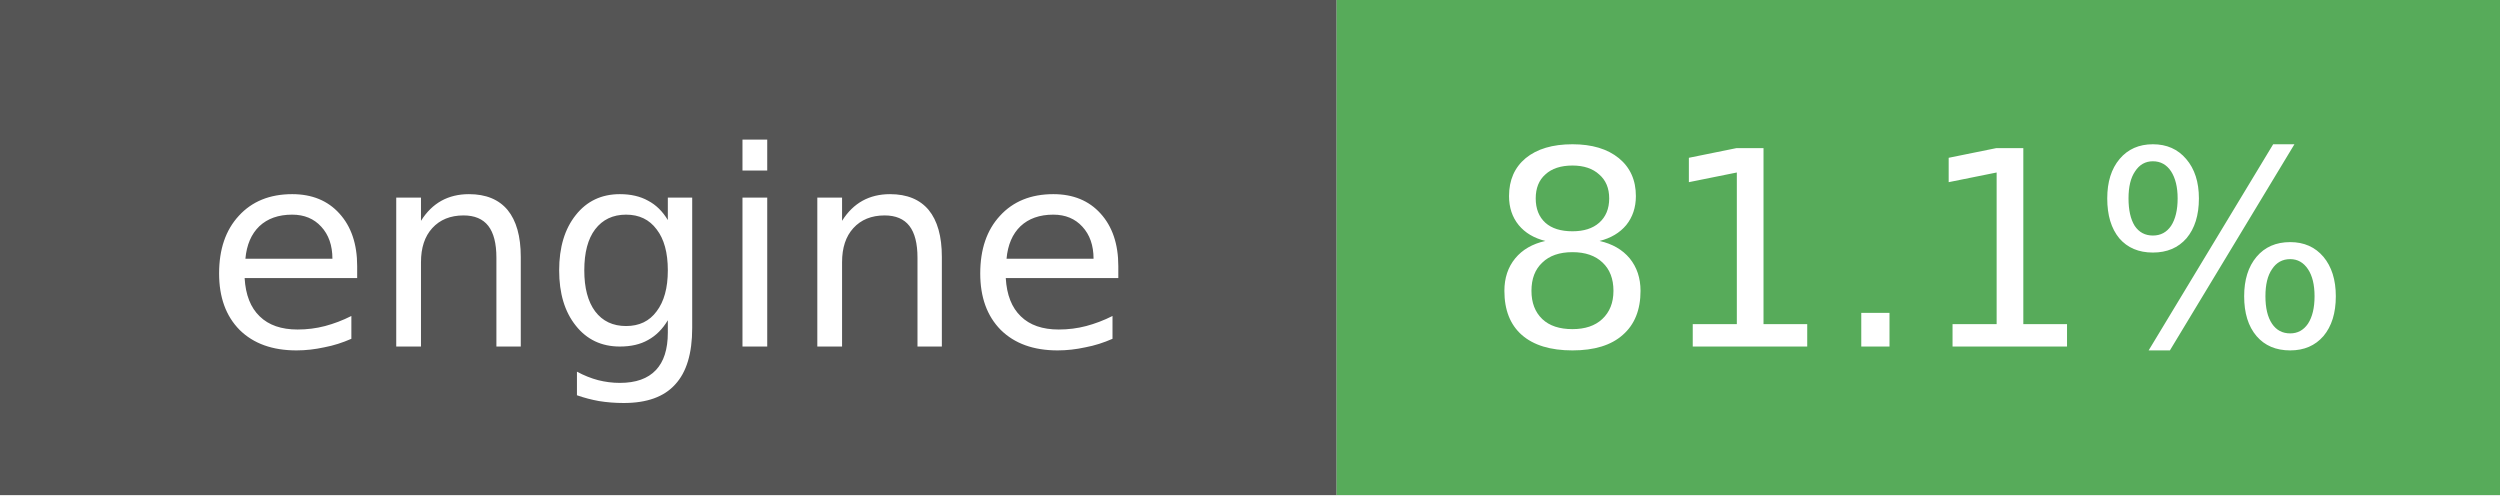
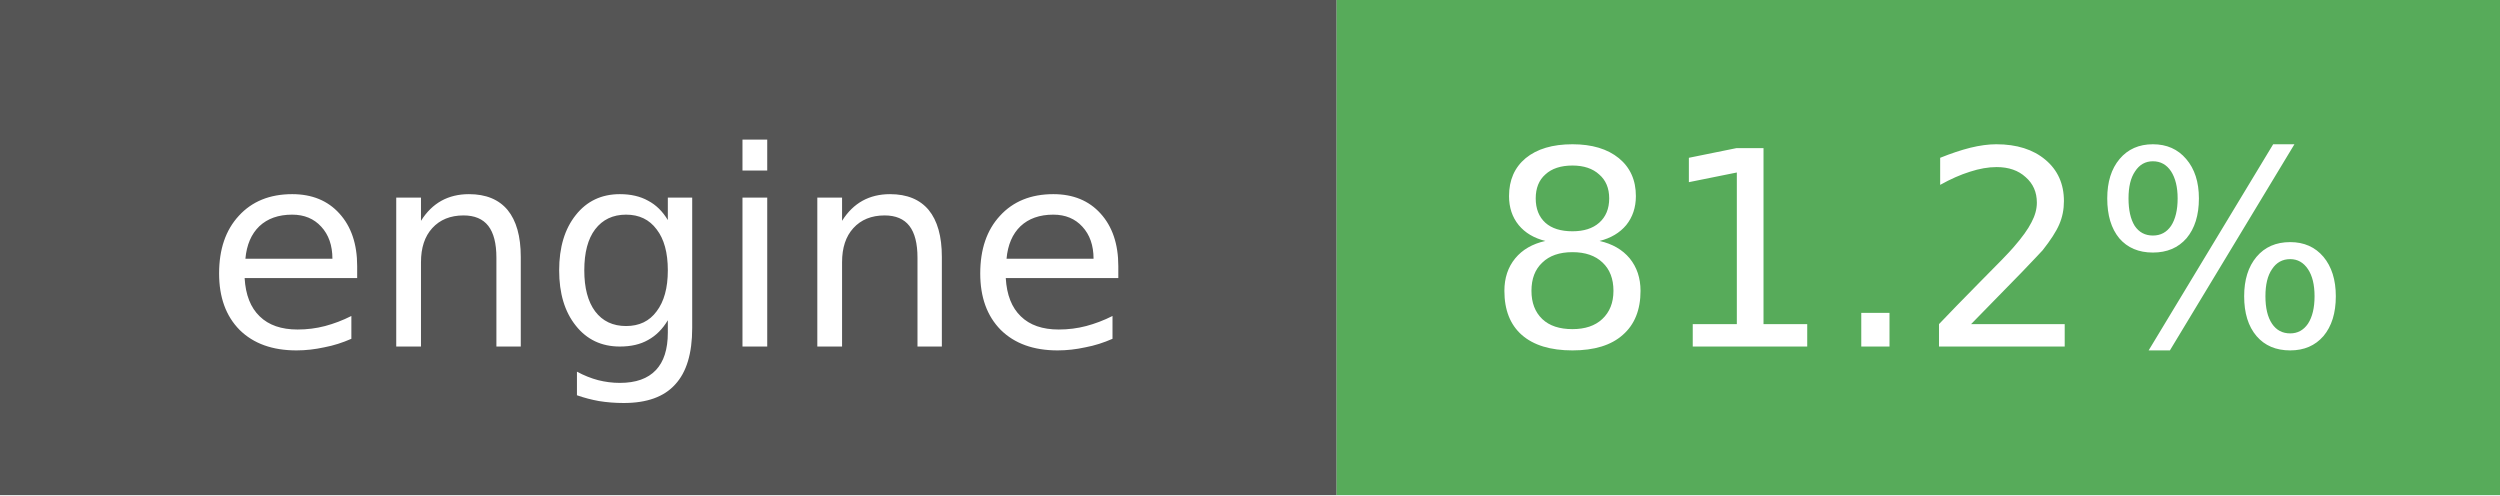
- <svg xmlns="http://www.w3.org/2000/svg" width="101" height="20" role="img" aria-label="engine: 81.1%">
+ <svg xmlns="http://www.w3.org/2000/svg" width="101" height="20" role="img" aria-label="engine: 81.2%">
  <rect width="54" height="20" fill="#555" />
  <rect x="54" width="47" height="20" fill="#57ab5a" />
  <g fill="#fff" font-family="Verdana,DejaVu Sans,sans-serif" font-size="11">
    <text x="27.0" y="14" text-anchor="middle">engine</text>
-     <text x="77.5" y="14" text-anchor="middle">81.1%</text>
+     <text x="77.5" y="14" text-anchor="middle">81.2%</text>
  </g>
</svg>
